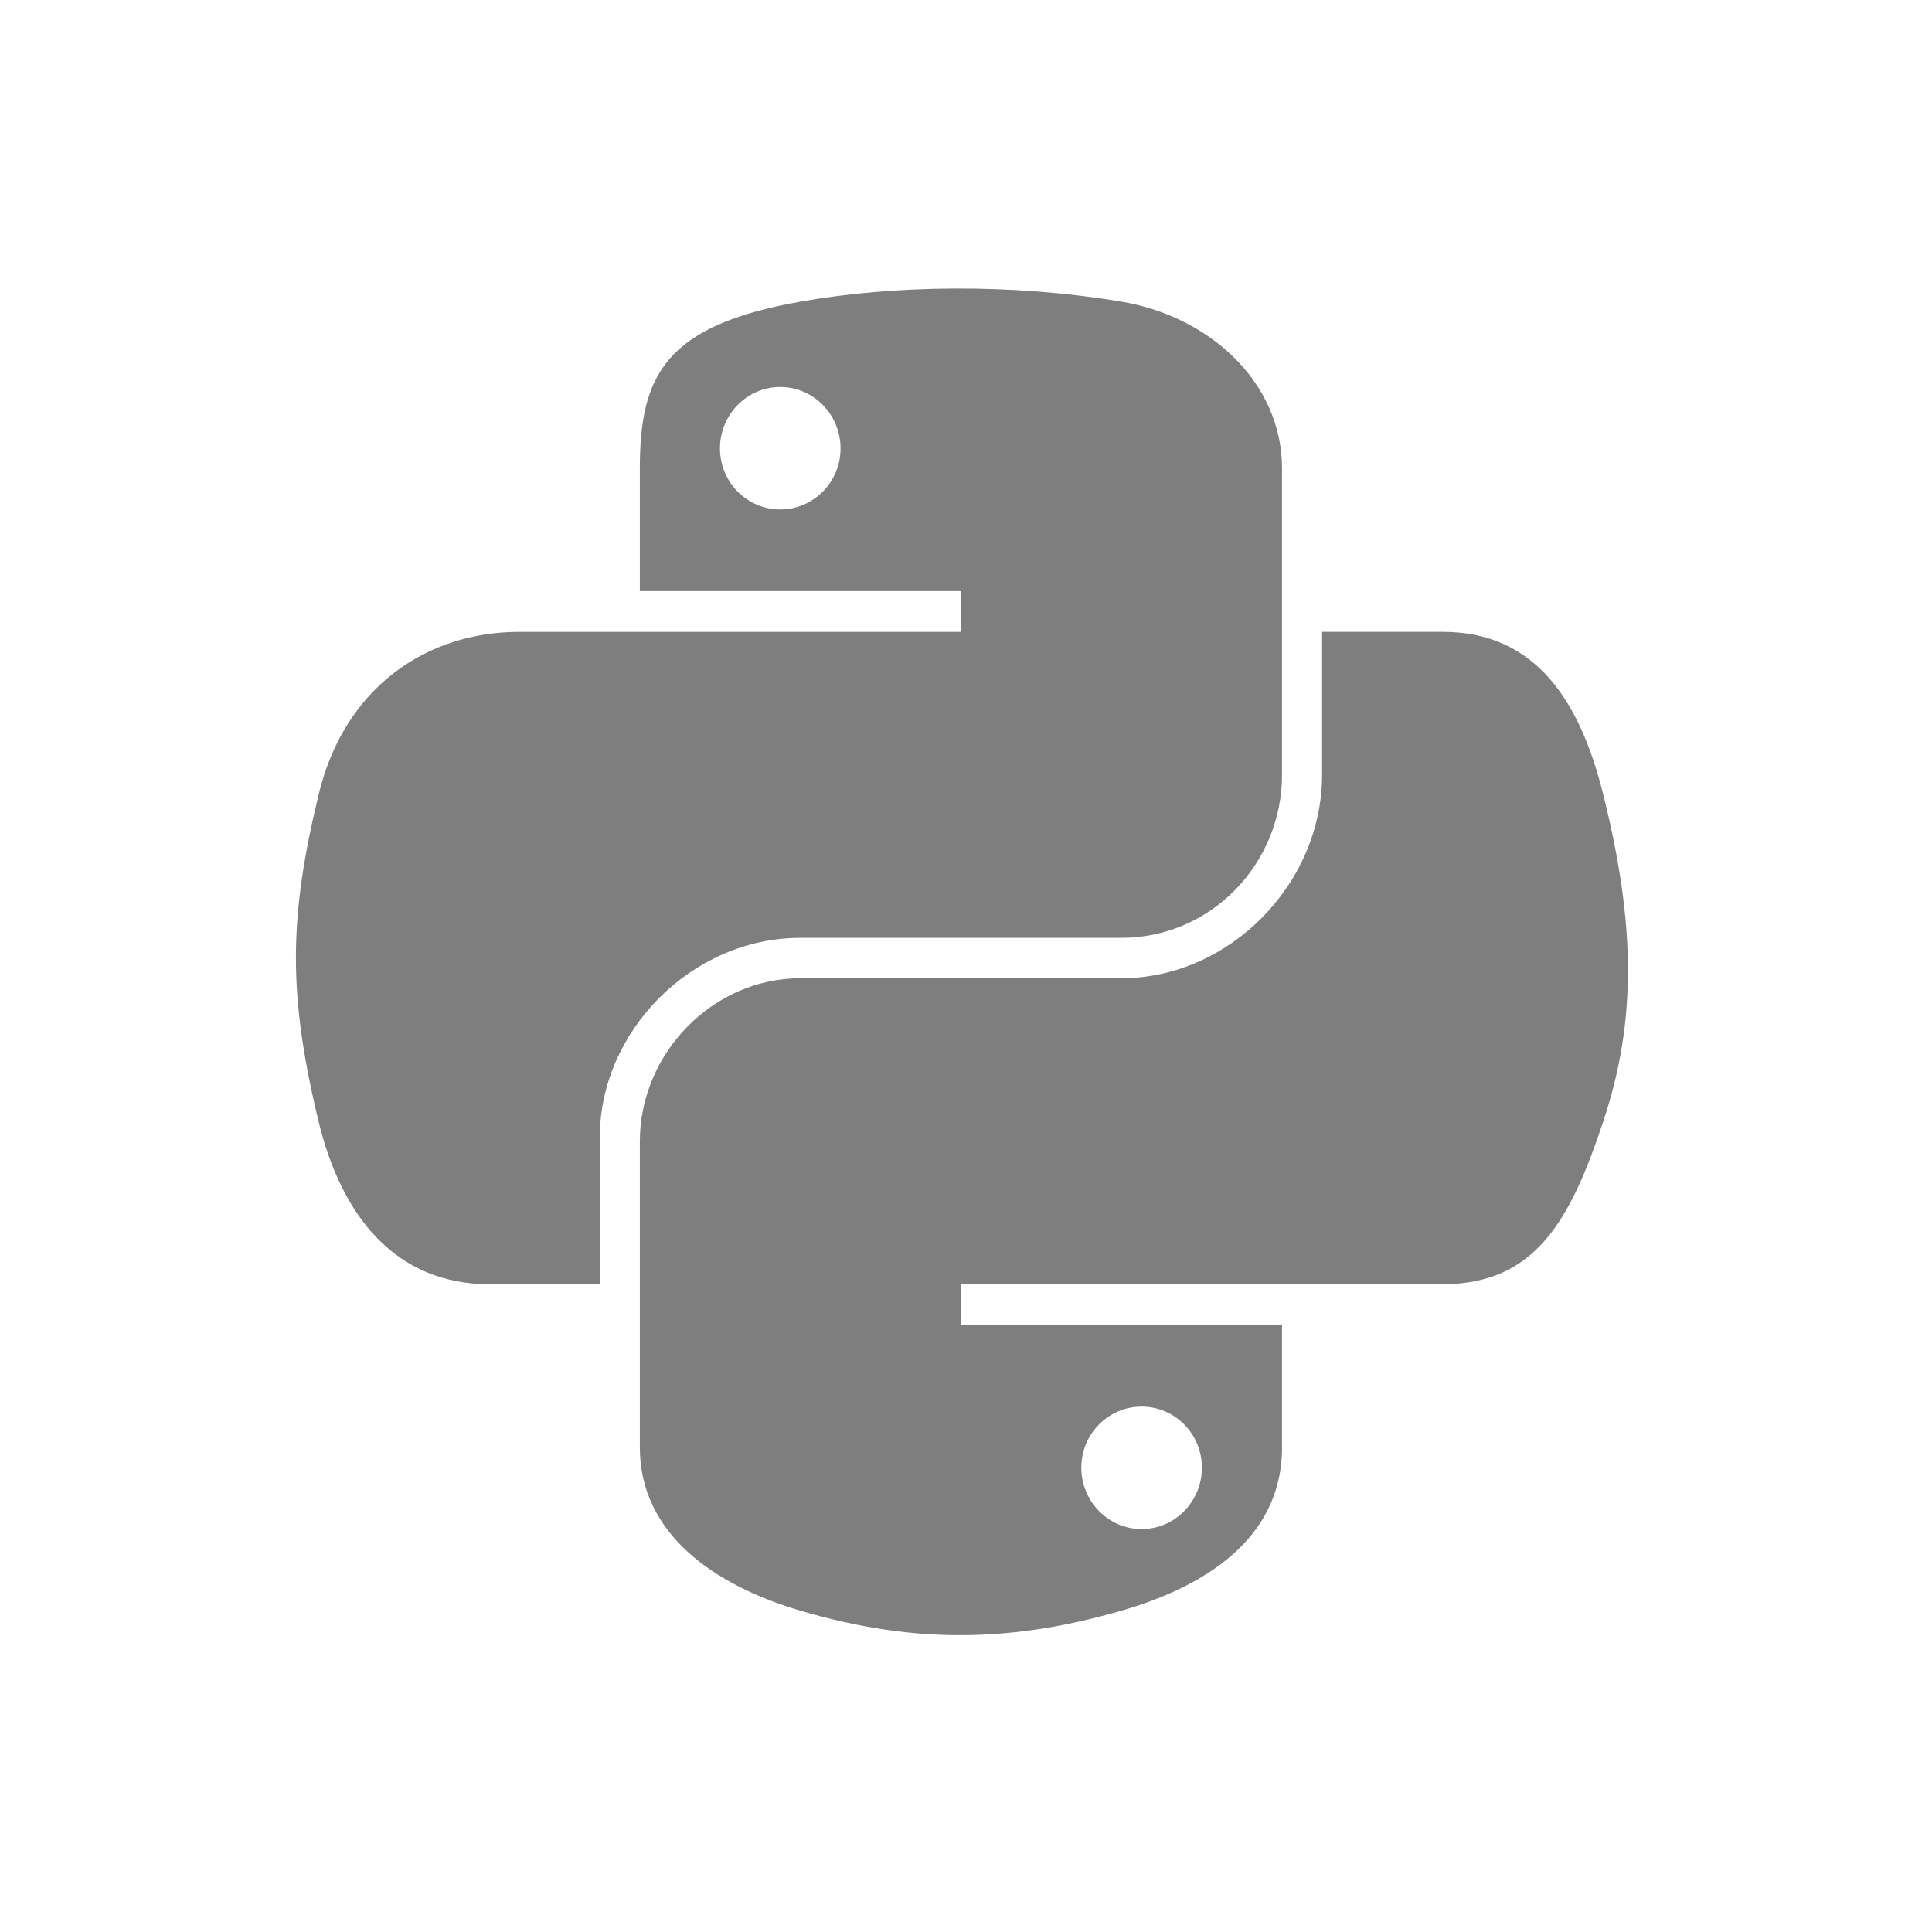
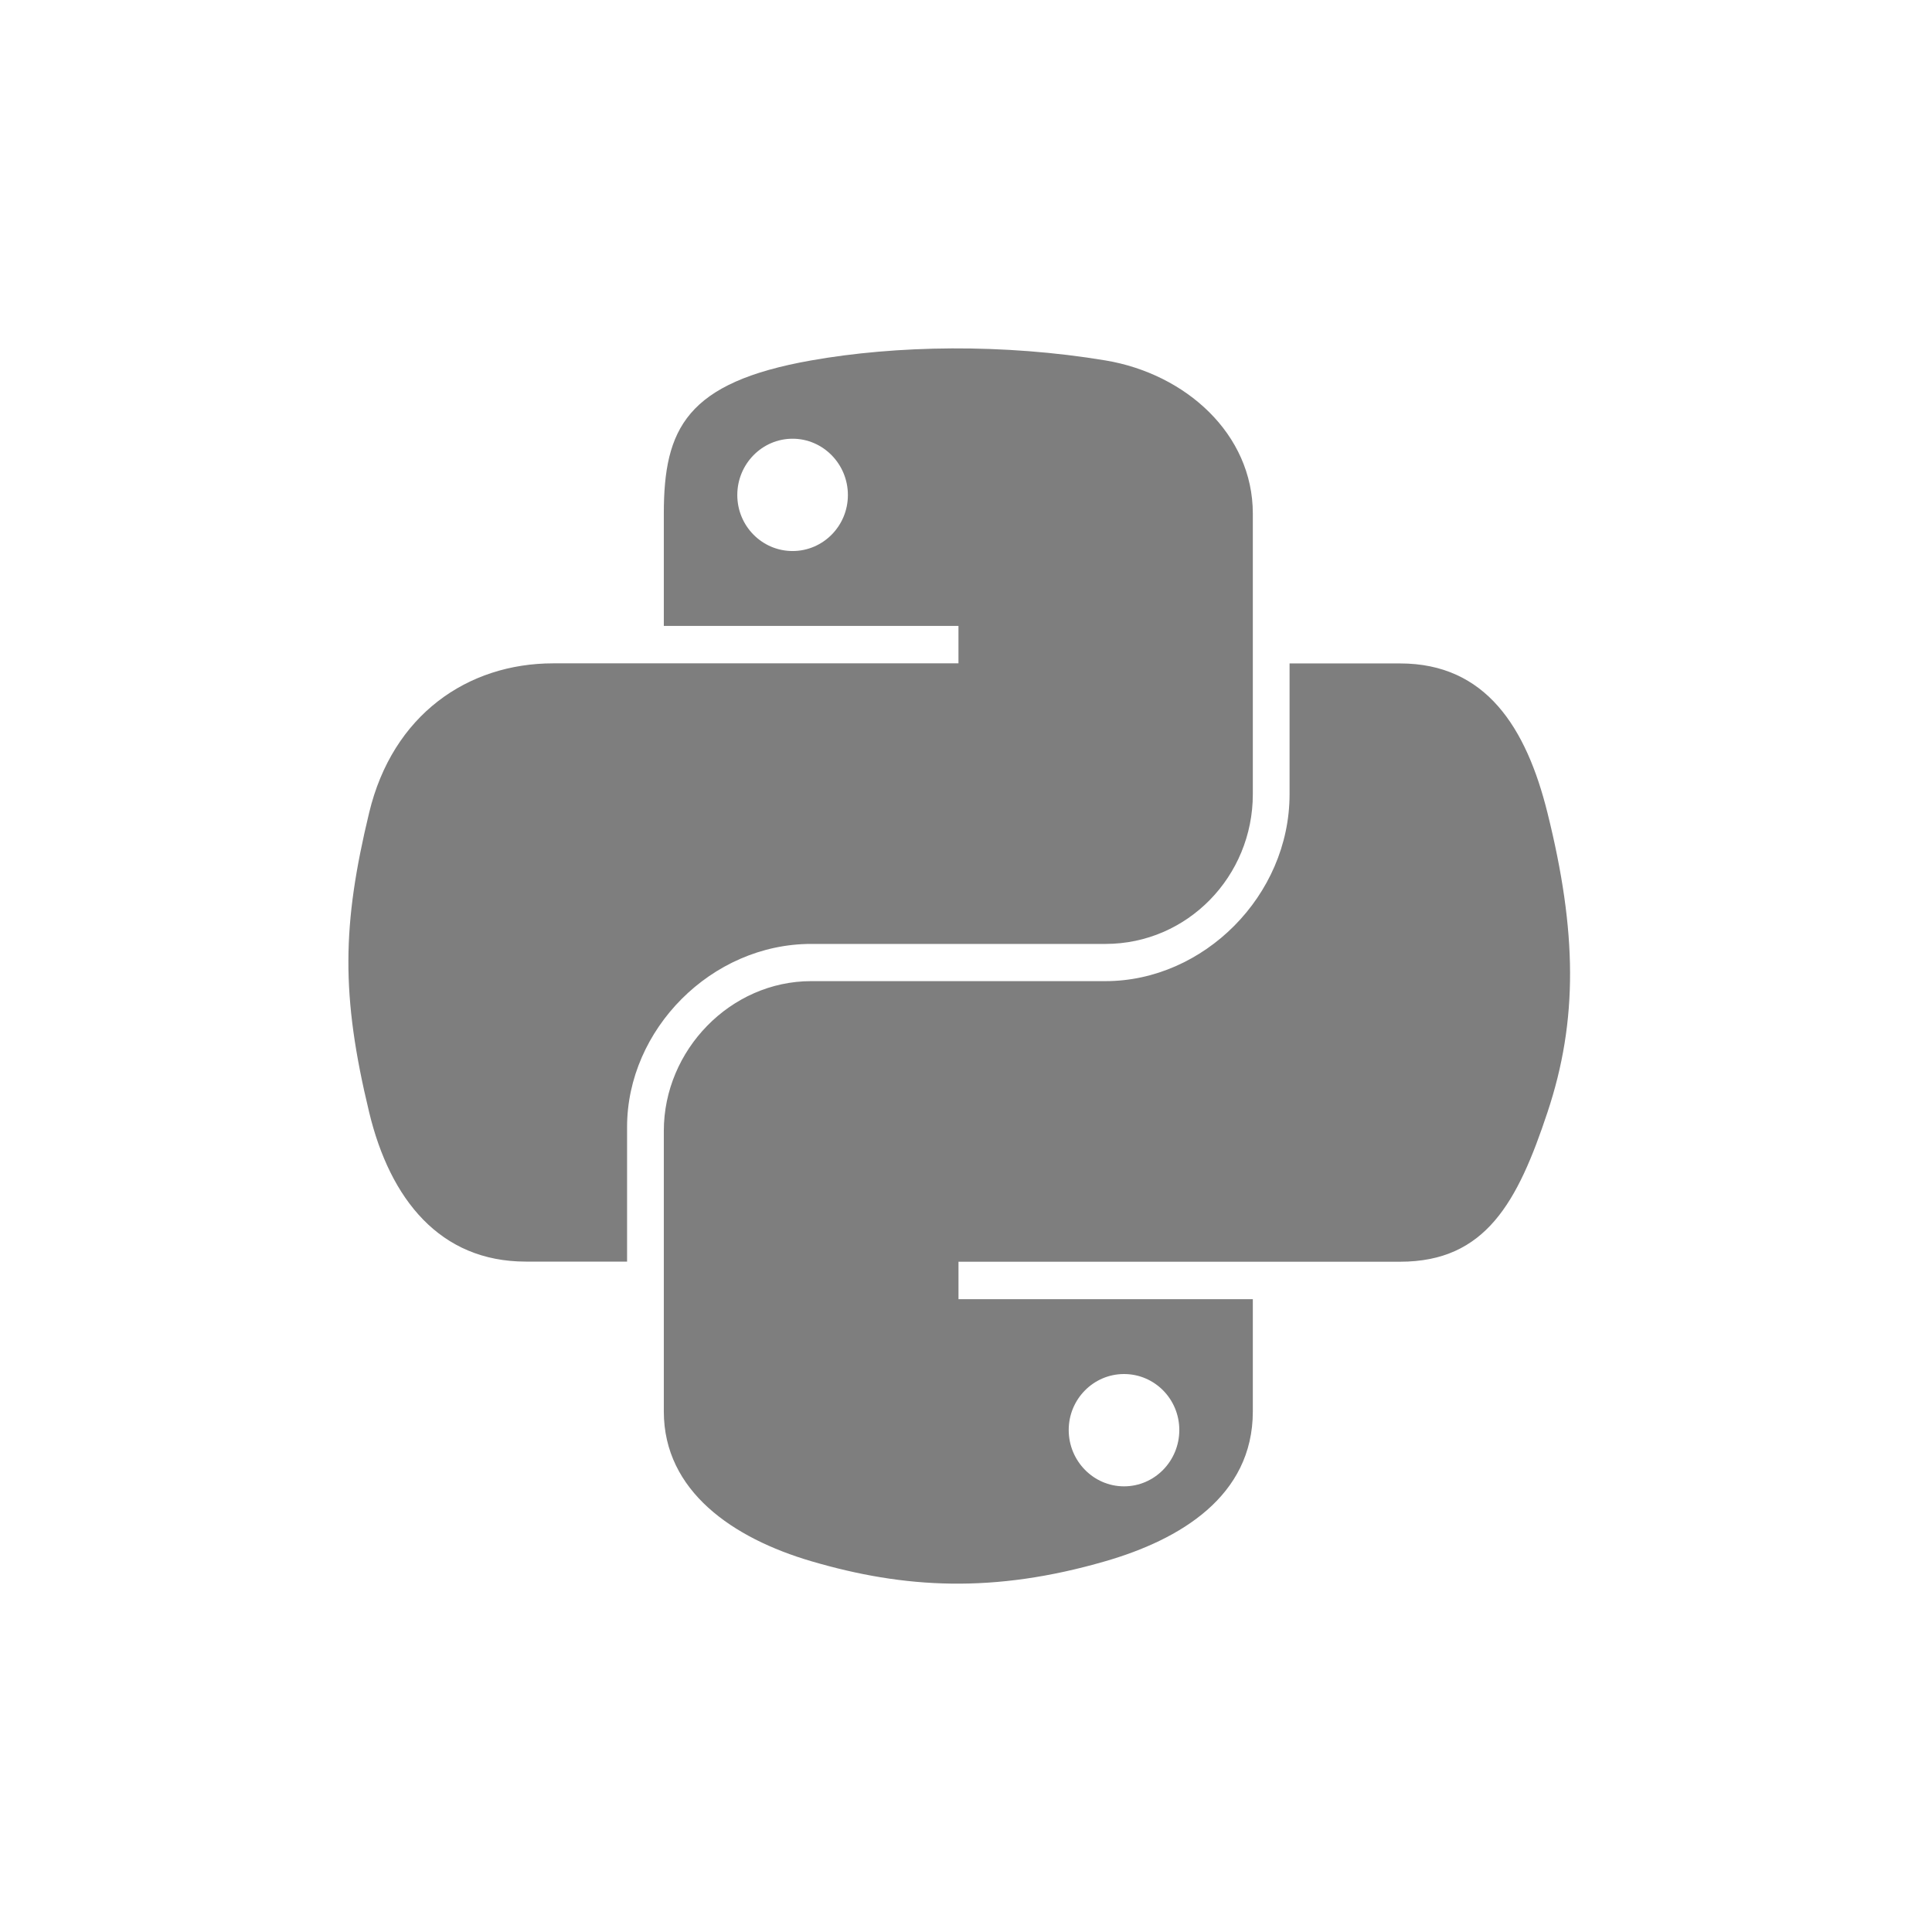
<svg xmlns="http://www.w3.org/2000/svg" width="61" height="61" viewBox="0 0 61 61" fill="none">
-   <path fill-rule="evenodd" clip-rule="evenodd" d="M25.274 9.524C26.731 9.266 28.387 9.118 30.121 9.11C31.855 9.102 33.664 9.233 35.406 9.524C38.159 9.982 40.478 12.047 40.478 14.796V24.456C40.478 27.288 38.227 29.611 35.406 29.611H25.274C21.834 29.611 18.937 32.564 18.937 35.912V40.547H15.449C12.501 40.547 10.779 38.407 10.058 35.404C9.085 31.369 9.126 28.958 10.058 25.094C10.865 21.723 13.447 19.951 16.395 19.951H20.202H30.346V18.663H20.202V14.796C20.202 11.869 20.981 10.282 25.274 9.524ZM26.539 14.158C26.539 13.089 25.683 12.219 24.636 12.219C23.584 12.219 22.732 13.089 22.732 14.158C22.732 15.224 23.584 16.085 24.636 16.085C25.683 16.085 26.539 15.224 26.539 14.158ZM41.743 24.455V19.95H45.55C48.502 19.95 49.894 22.158 50.622 25.093C51.636 29.169 51.681 32.225 50.622 35.403C49.597 38.489 48.498 40.546 45.55 40.546H40.478H30.346V41.834H40.478V45.7C40.478 48.628 37.96 50.116 35.406 50.855C31.564 51.97 28.485 51.799 25.274 50.855C22.592 50.067 20.202 48.45 20.202 45.7V36.041C20.202 33.262 22.498 30.886 25.274 30.886H35.406C38.782 30.886 41.743 27.947 41.743 24.455ZM37.948 46.339C37.948 45.273 37.096 44.412 36.044 44.412C34.997 44.412 34.141 45.273 34.141 46.339C34.141 47.408 34.997 48.278 36.044 48.278C37.096 48.278 37.948 47.408 37.948 46.339Z" fill="#7E7E7E" />
+   <path fill-rule="evenodd" clip-rule="evenodd" d="M25.611 11.38C26.947 11.143 28.466 11.008 30.056 11C31.647 10.993 33.305 11.114 34.904 11.38C37.428 11.801 39.556 13.695 39.556 16.216V25.075C39.556 27.673 37.49 29.803 34.904 29.803H25.611C22.456 29.803 19.799 32.512 19.799 35.583V39.833H16.6C13.896 39.833 12.316 37.871 11.655 35.116C10.763 31.416 10.801 29.205 11.655 25.661C12.396 22.569 14.763 20.944 17.467 20.944H20.959H30.262V19.762H20.959V16.216C20.959 13.531 21.674 12.075 25.611 11.38ZM26.771 15.63C26.771 14.65 25.986 13.852 25.025 13.852C24.061 13.852 23.279 14.65 23.279 15.63C23.279 16.608 24.061 17.398 25.025 17.398C25.986 17.398 26.771 16.608 26.771 15.63ZM40.716 25.079V20.947H44.207C46.915 20.947 48.191 22.973 48.859 25.664C49.789 29.403 49.831 32.206 48.859 35.12C47.919 37.951 46.911 39.837 44.207 39.837H39.556H30.263V41.019H39.556V44.565C39.556 47.249 37.246 48.614 34.904 49.292C31.38 50.315 28.556 50.158 25.611 49.292C23.151 48.569 20.959 47.086 20.959 44.565V35.706C20.959 33.156 23.065 30.978 25.611 30.978H34.904C38 30.978 40.716 28.282 40.716 25.079ZM37.235 45.15C37.235 44.173 36.454 43.383 35.489 43.383C34.528 43.383 33.743 44.173 33.743 45.15C33.743 46.131 34.528 46.929 35.489 46.929C36.454 46.929 37.235 46.131 37.235 45.15Z" fill="#7E7E7E" />
</svg>
